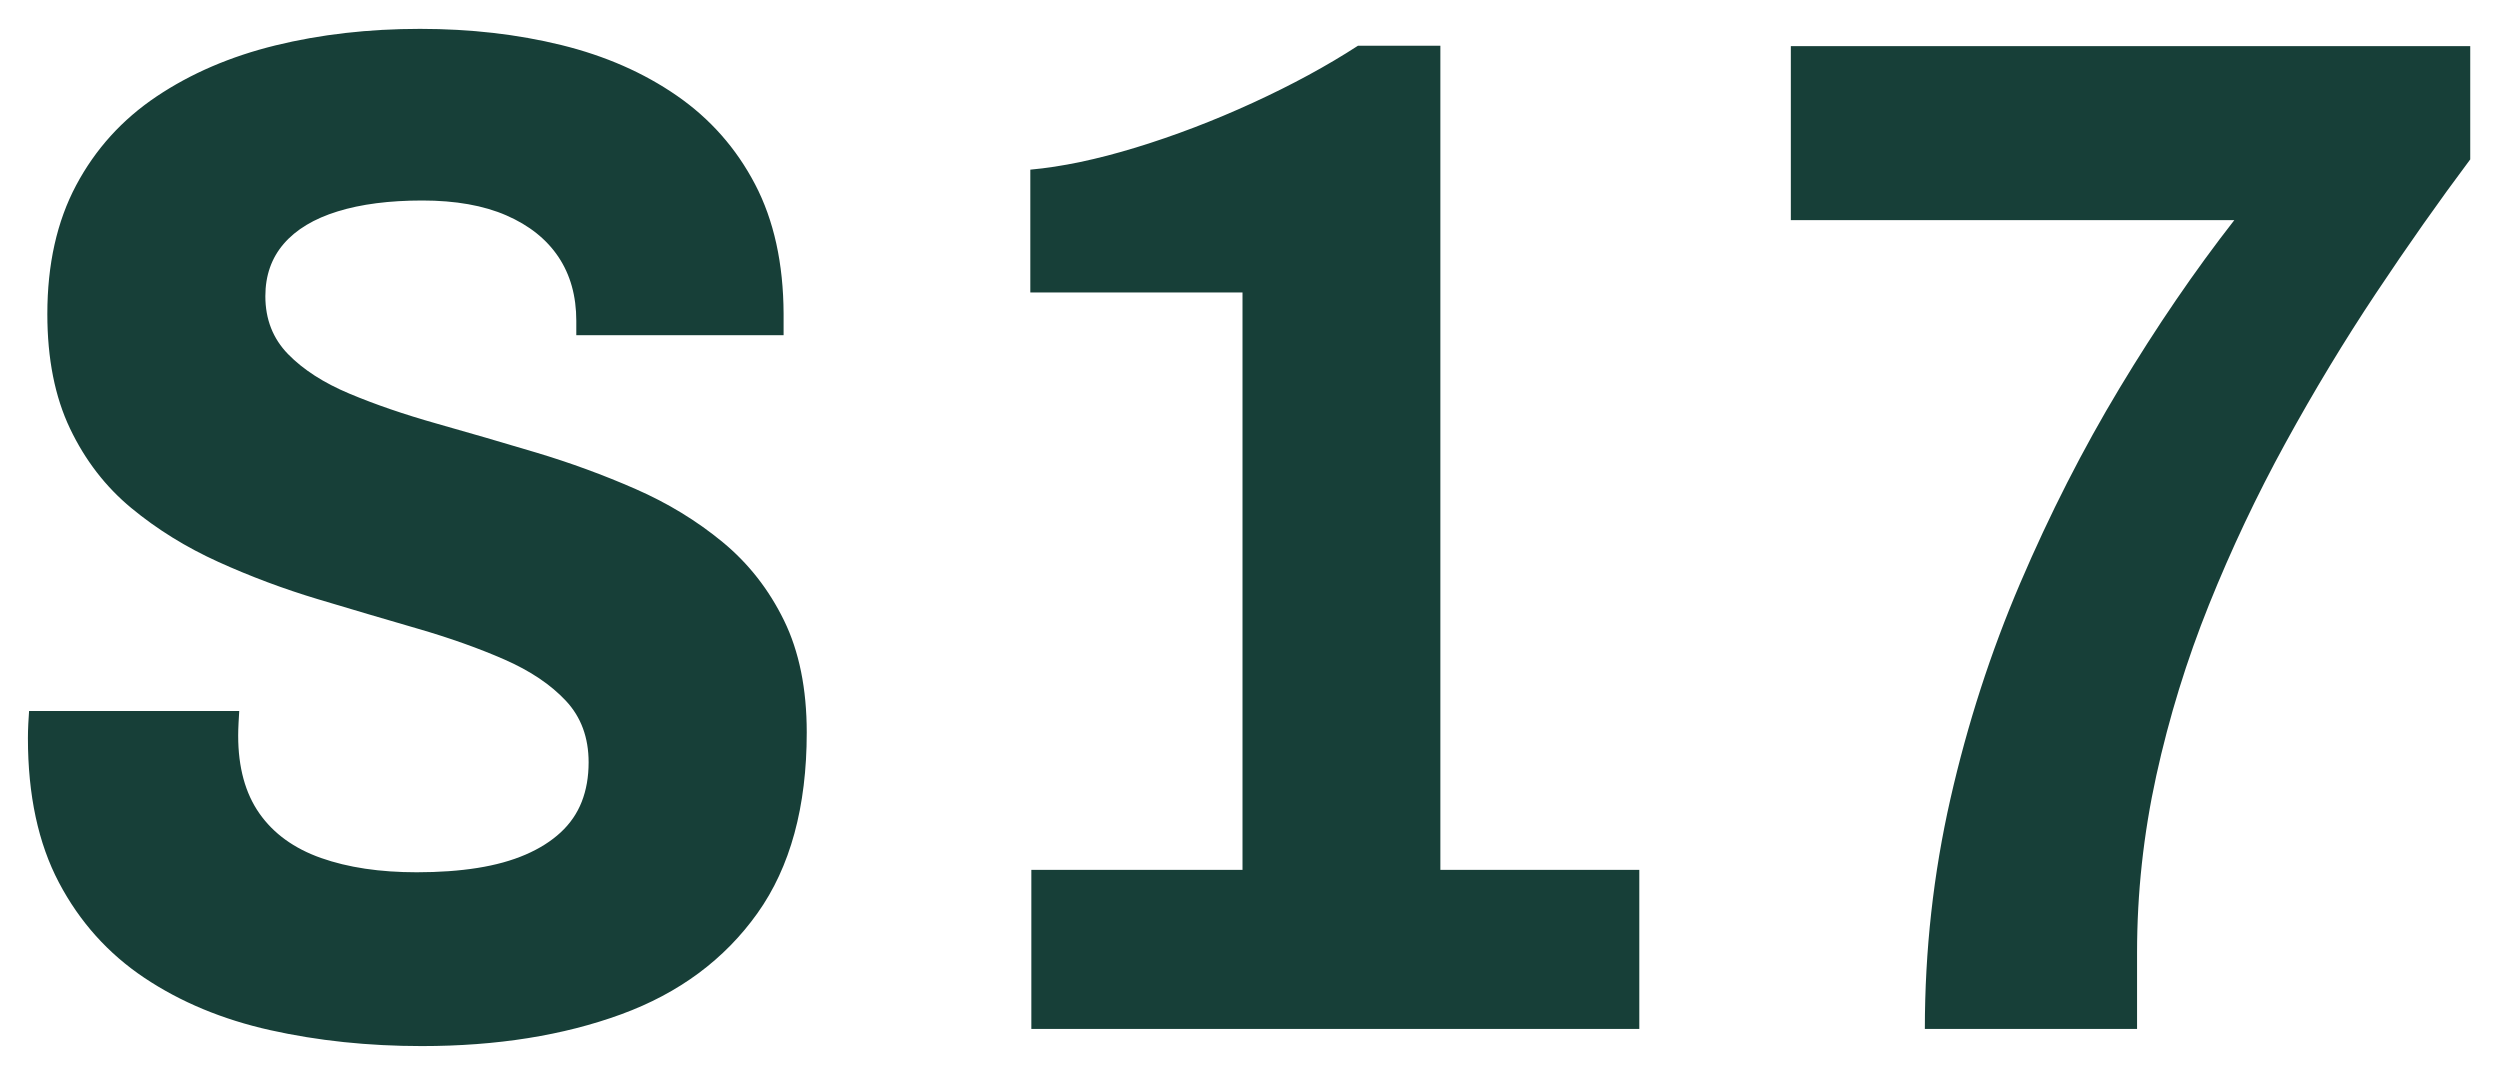
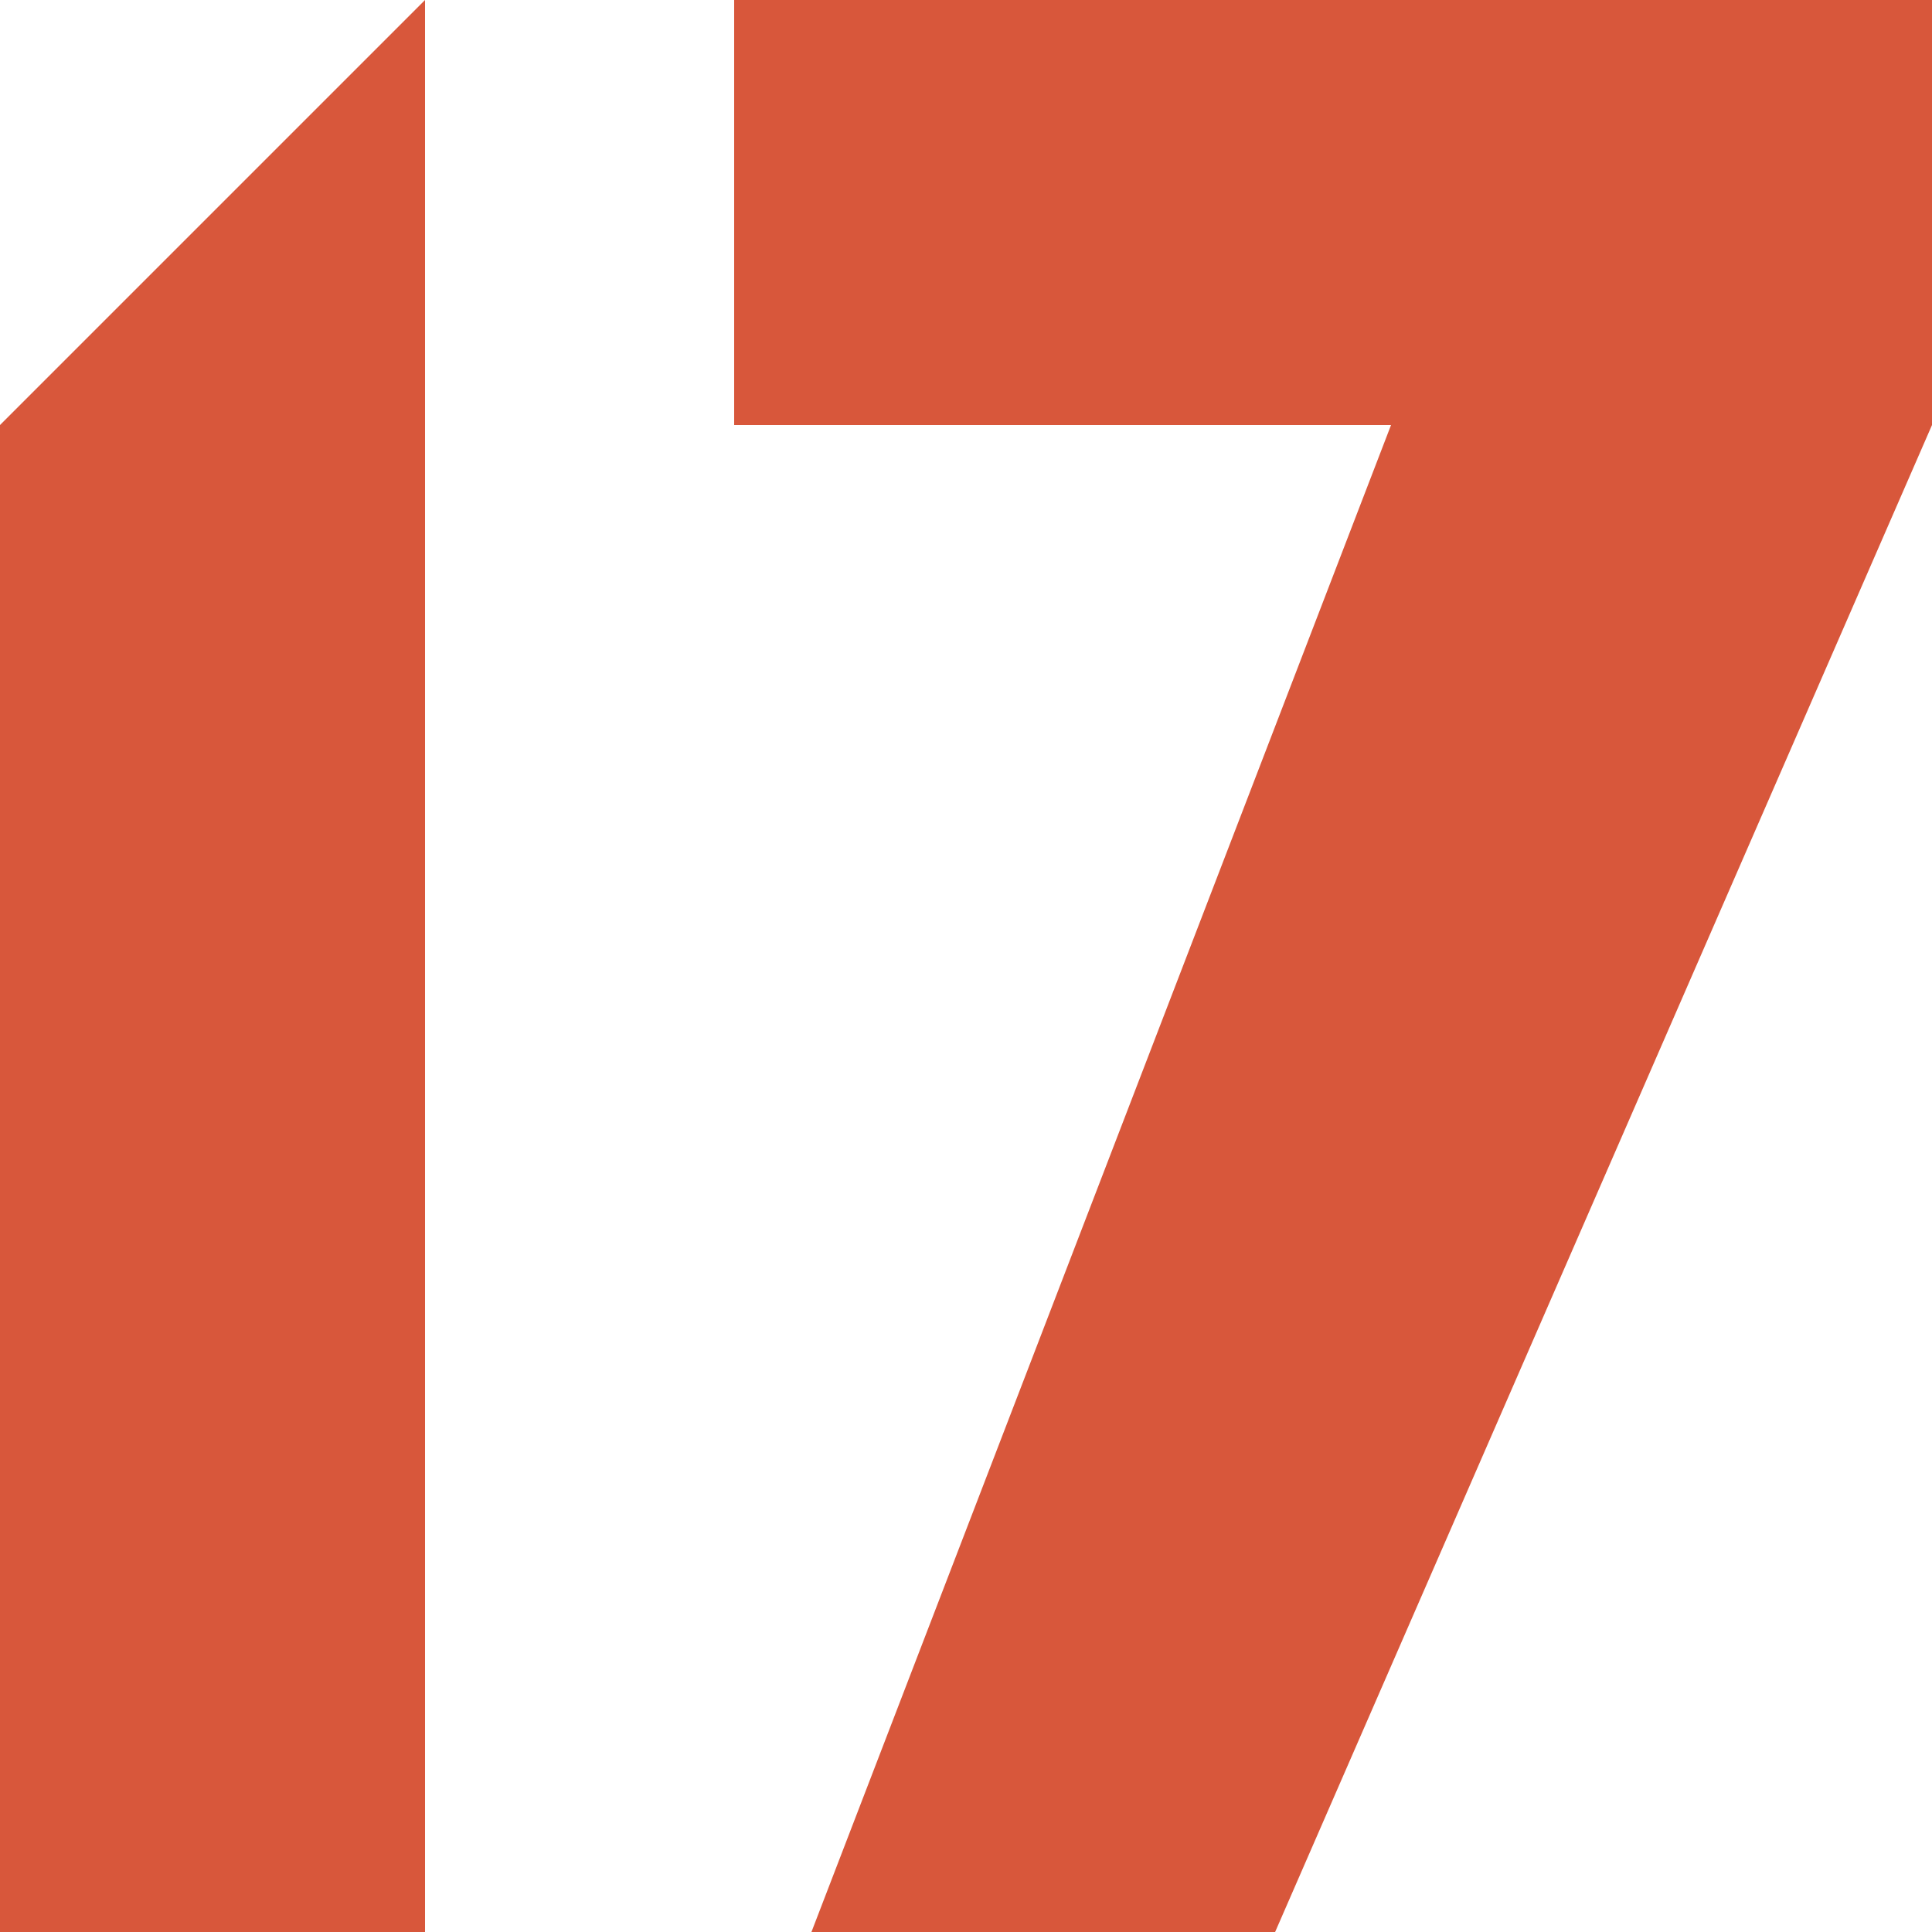
- <svg xmlns="http://www.w3.org/2000/svg" viewBox="20 -719 1747 751" role="img" aria-label="S17">
-   <path fill="#173F38" d="M314.781 12.0Q258.59 12.0 208.694 0.838Q158.798 -10.325 120.831 -35.732Q82.864 -61.14 61.186 -102.265Q39.509 -143.389 39.509 -203.179Q39.509 -207.86 39.773 -213.262Q40.037 -218.664 40.32 -222.135H187.176Q186.968 -218.929 186.704 -213.94Q186.439 -208.951 186.439 -204.896Q186.439 -171.72 201.28 -150.563Q216.12 -129.406 244.358 -119.431Q272.595 -109.456 311.189 -109.456Q334.672 -109.456 353.693 -112.484Q372.715 -115.512 387.282 -121.805Q401.849 -128.098 411.792 -137.306Q421.734 -146.515 426.532 -158.772Q431.329 -171.029 431.329 -186.299Q431.329 -212.284 415.454 -229.266Q399.579 -246.248 372.604 -258.078Q345.629 -269.907 311.878 -279.699Q278.126 -289.49 242.204 -300.272Q206.282 -311.054 172.531 -326.355Q138.779 -341.657 111.804 -363.949Q84.829 -386.241 68.954 -419.48Q53.079 -452.718 53.079 -499.554Q53.079 -551.701 73.218 -589.548Q93.356 -627.396 129.377 -651.565Q165.397 -675.735 212.498 -687.282Q259.598 -698.828 313.522 -698.828Q366.295 -698.828 412.283 -687.515Q458.271 -676.202 493.114 -652.047Q527.957 -627.893 547.663 -590.192Q567.368 -552.492 567.576 -499.719V-484.755H422.72V-494.787Q422.72 -520.792 410.257 -539.421Q397.794 -558.05 373.88 -568.47Q349.965 -578.89 315.112 -578.89Q280.559 -578.89 255.909 -571.265Q231.259 -563.64 218.343 -548.702Q205.427 -533.763 205.427 -512.022Q205.427 -487.814 221.302 -471.533Q237.177 -455.251 264.189 -443.912Q291.202 -432.574 324.953 -423.047Q358.704 -413.52 394.589 -402.776Q430.474 -392.033 464.225 -377.241Q497.977 -362.449 524.989 -340.175Q552.001 -317.901 567.876 -285.428Q583.751 -252.954 583.751 -207.138Q583.751 -129.187 549.276 -80.809Q514.801 -32.431 454.111 -10.215Q393.422 12.0 314.781 12.0Z M740.703 0.0V-111.132H888.265V-514.647H739.986V-600.447Q772.845 -603.406 813.699 -615.895Q854.552 -628.384 895.508 -647.173Q936.465 -665.963 968.949 -687.037H1026.531V-111.132H1165.546V0.0Z M1365.087 0.0Q1365.087 -82.202 1382.942 -160.69Q1400.797 -239.179 1431.722 -311.488Q1462.648 -383.798 1501.217 -447.864Q1539.786 -511.929 1581.329 -565.155H1271.435V-686.754H1746.2V-607.61Q1713.547 -563.97 1680.327 -514.073Q1647.108 -464.177 1617.078 -409.411Q1587.048 -354.646 1563.633 -296.399Q1540.218 -238.152 1526.798 -176.924Q1513.377 -115.696 1513.377 -53.261V0.0Z" />
+ <svg xmlns="http://www.w3.org/2000/svg" viewBox="0 0 100 100" role="img" aria-label="17">
+   <path fill="#D8573B" d="M0 22 L22 0 L22 100 L0 100 Z M38 0 L100 0 L100 22 L66 100 L42 100 L72 22 L38 22 Z" />
</svg>
